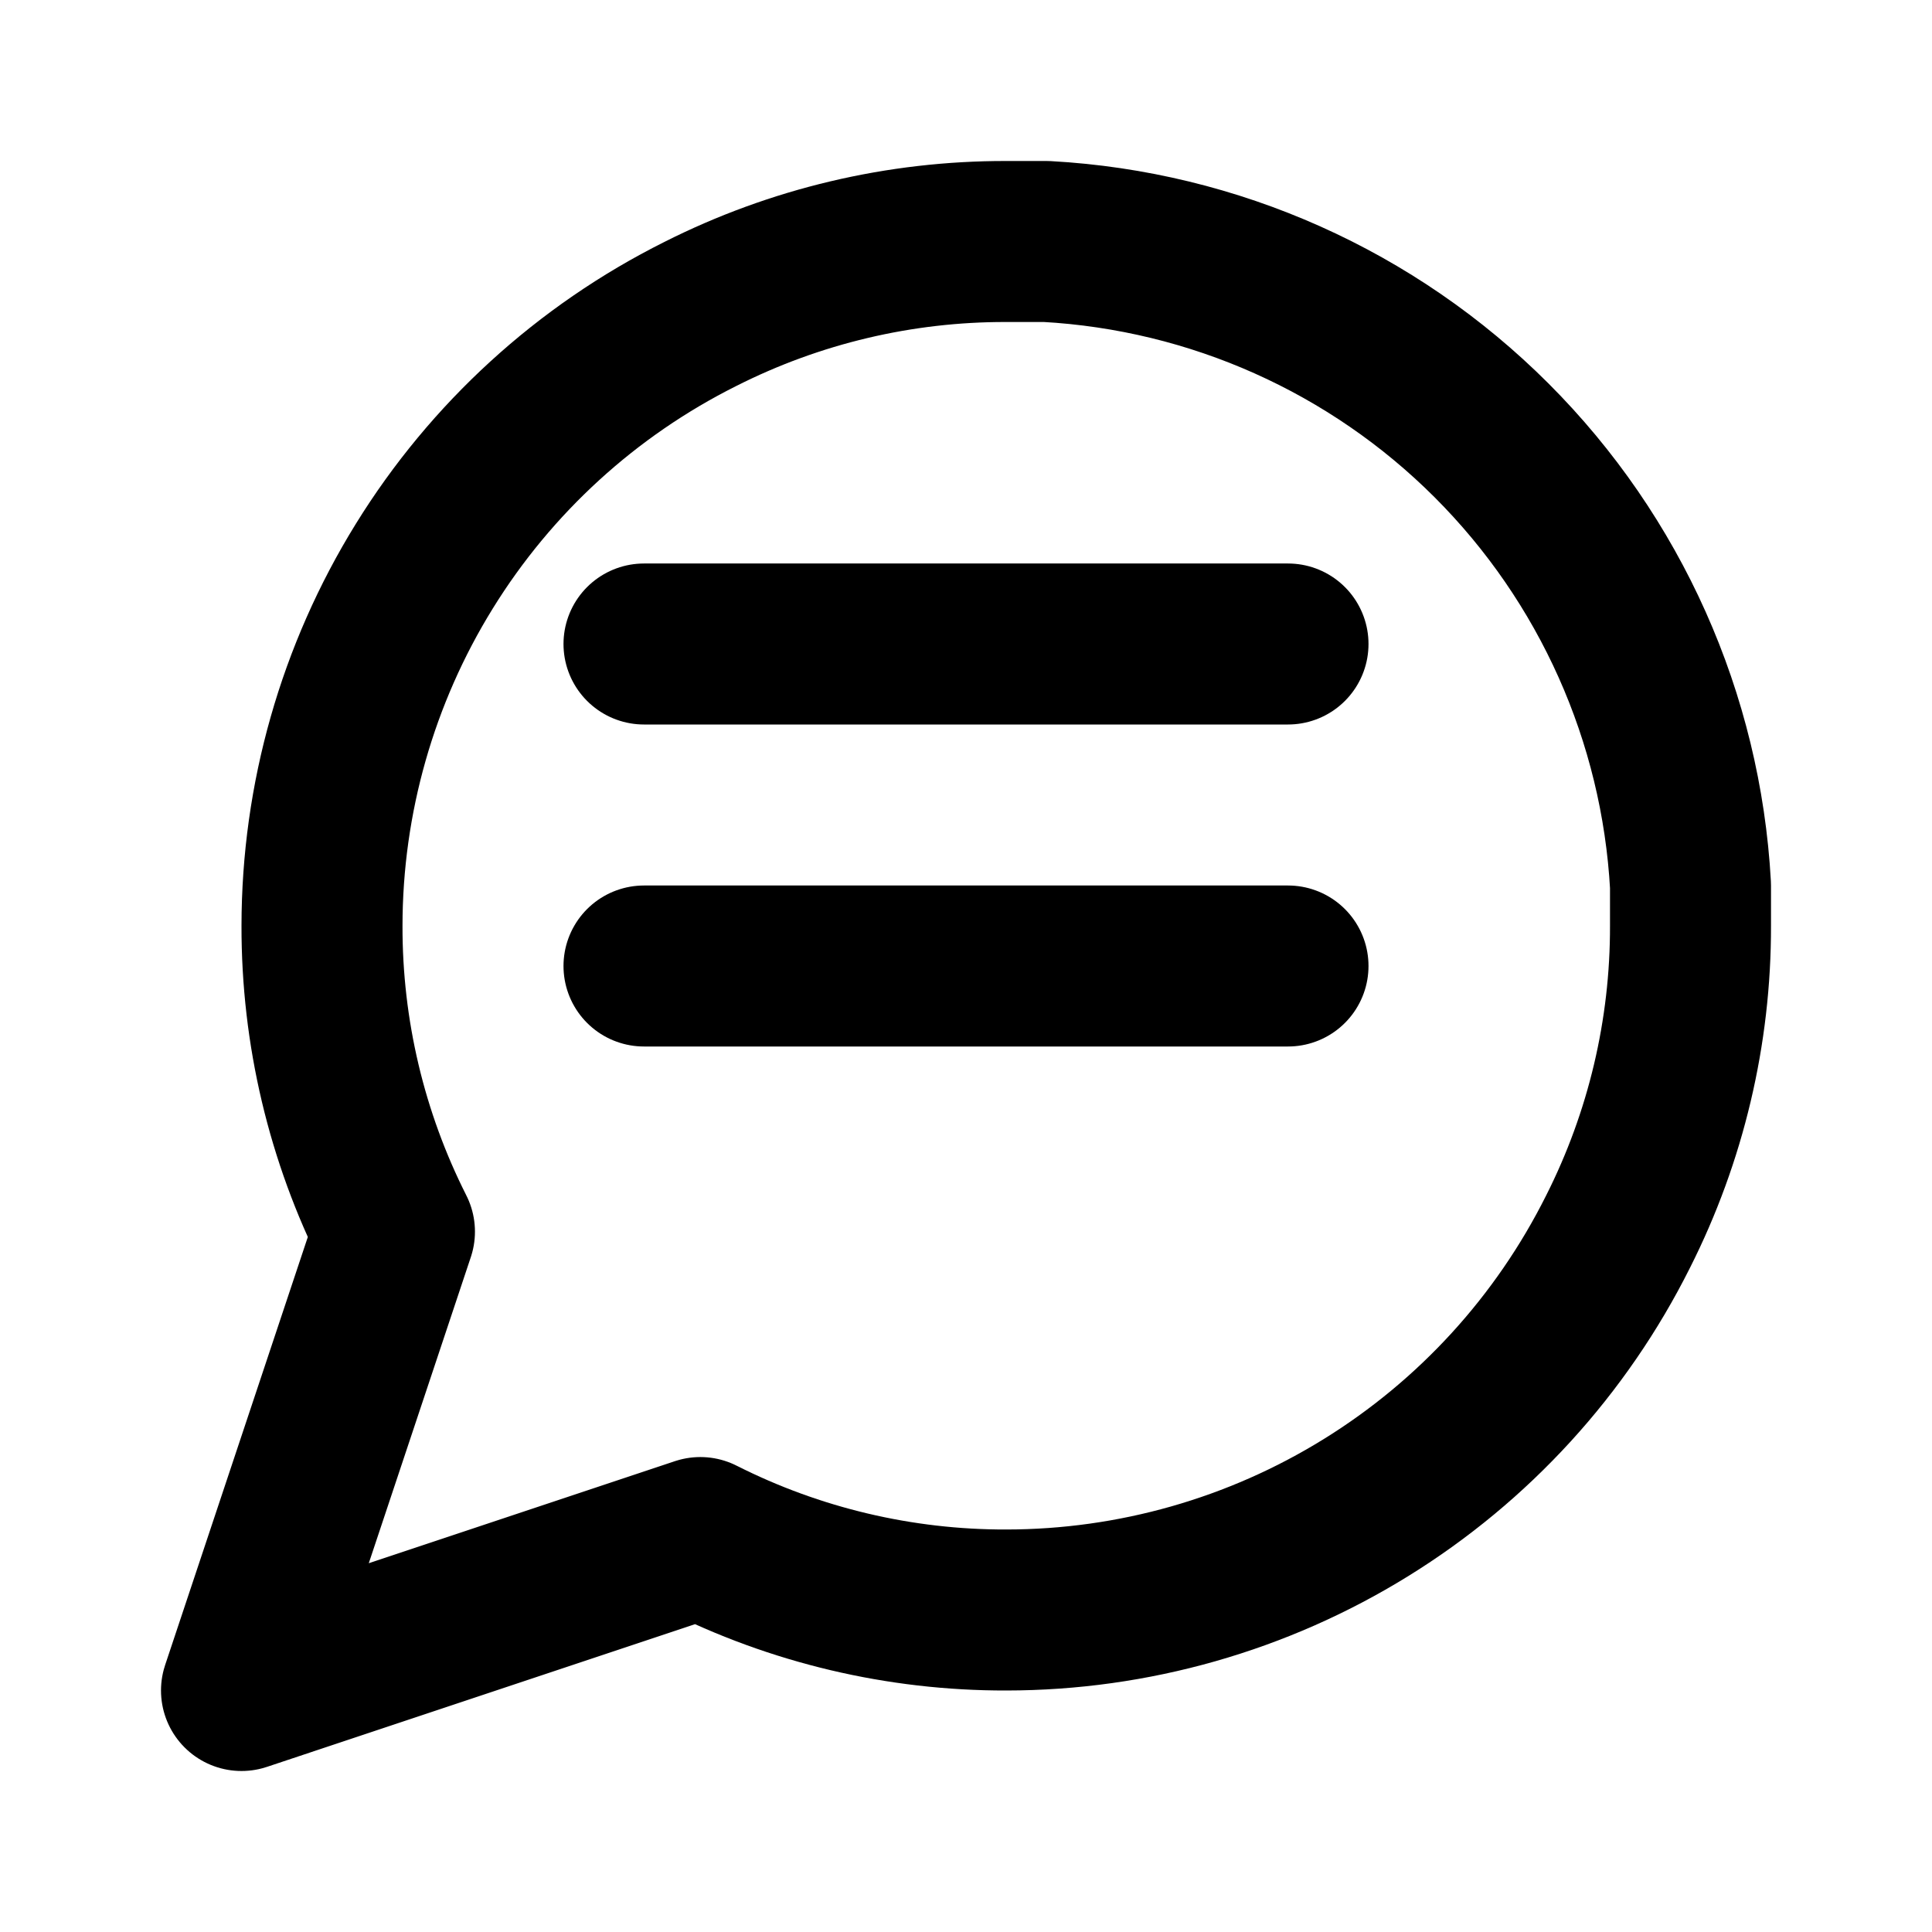
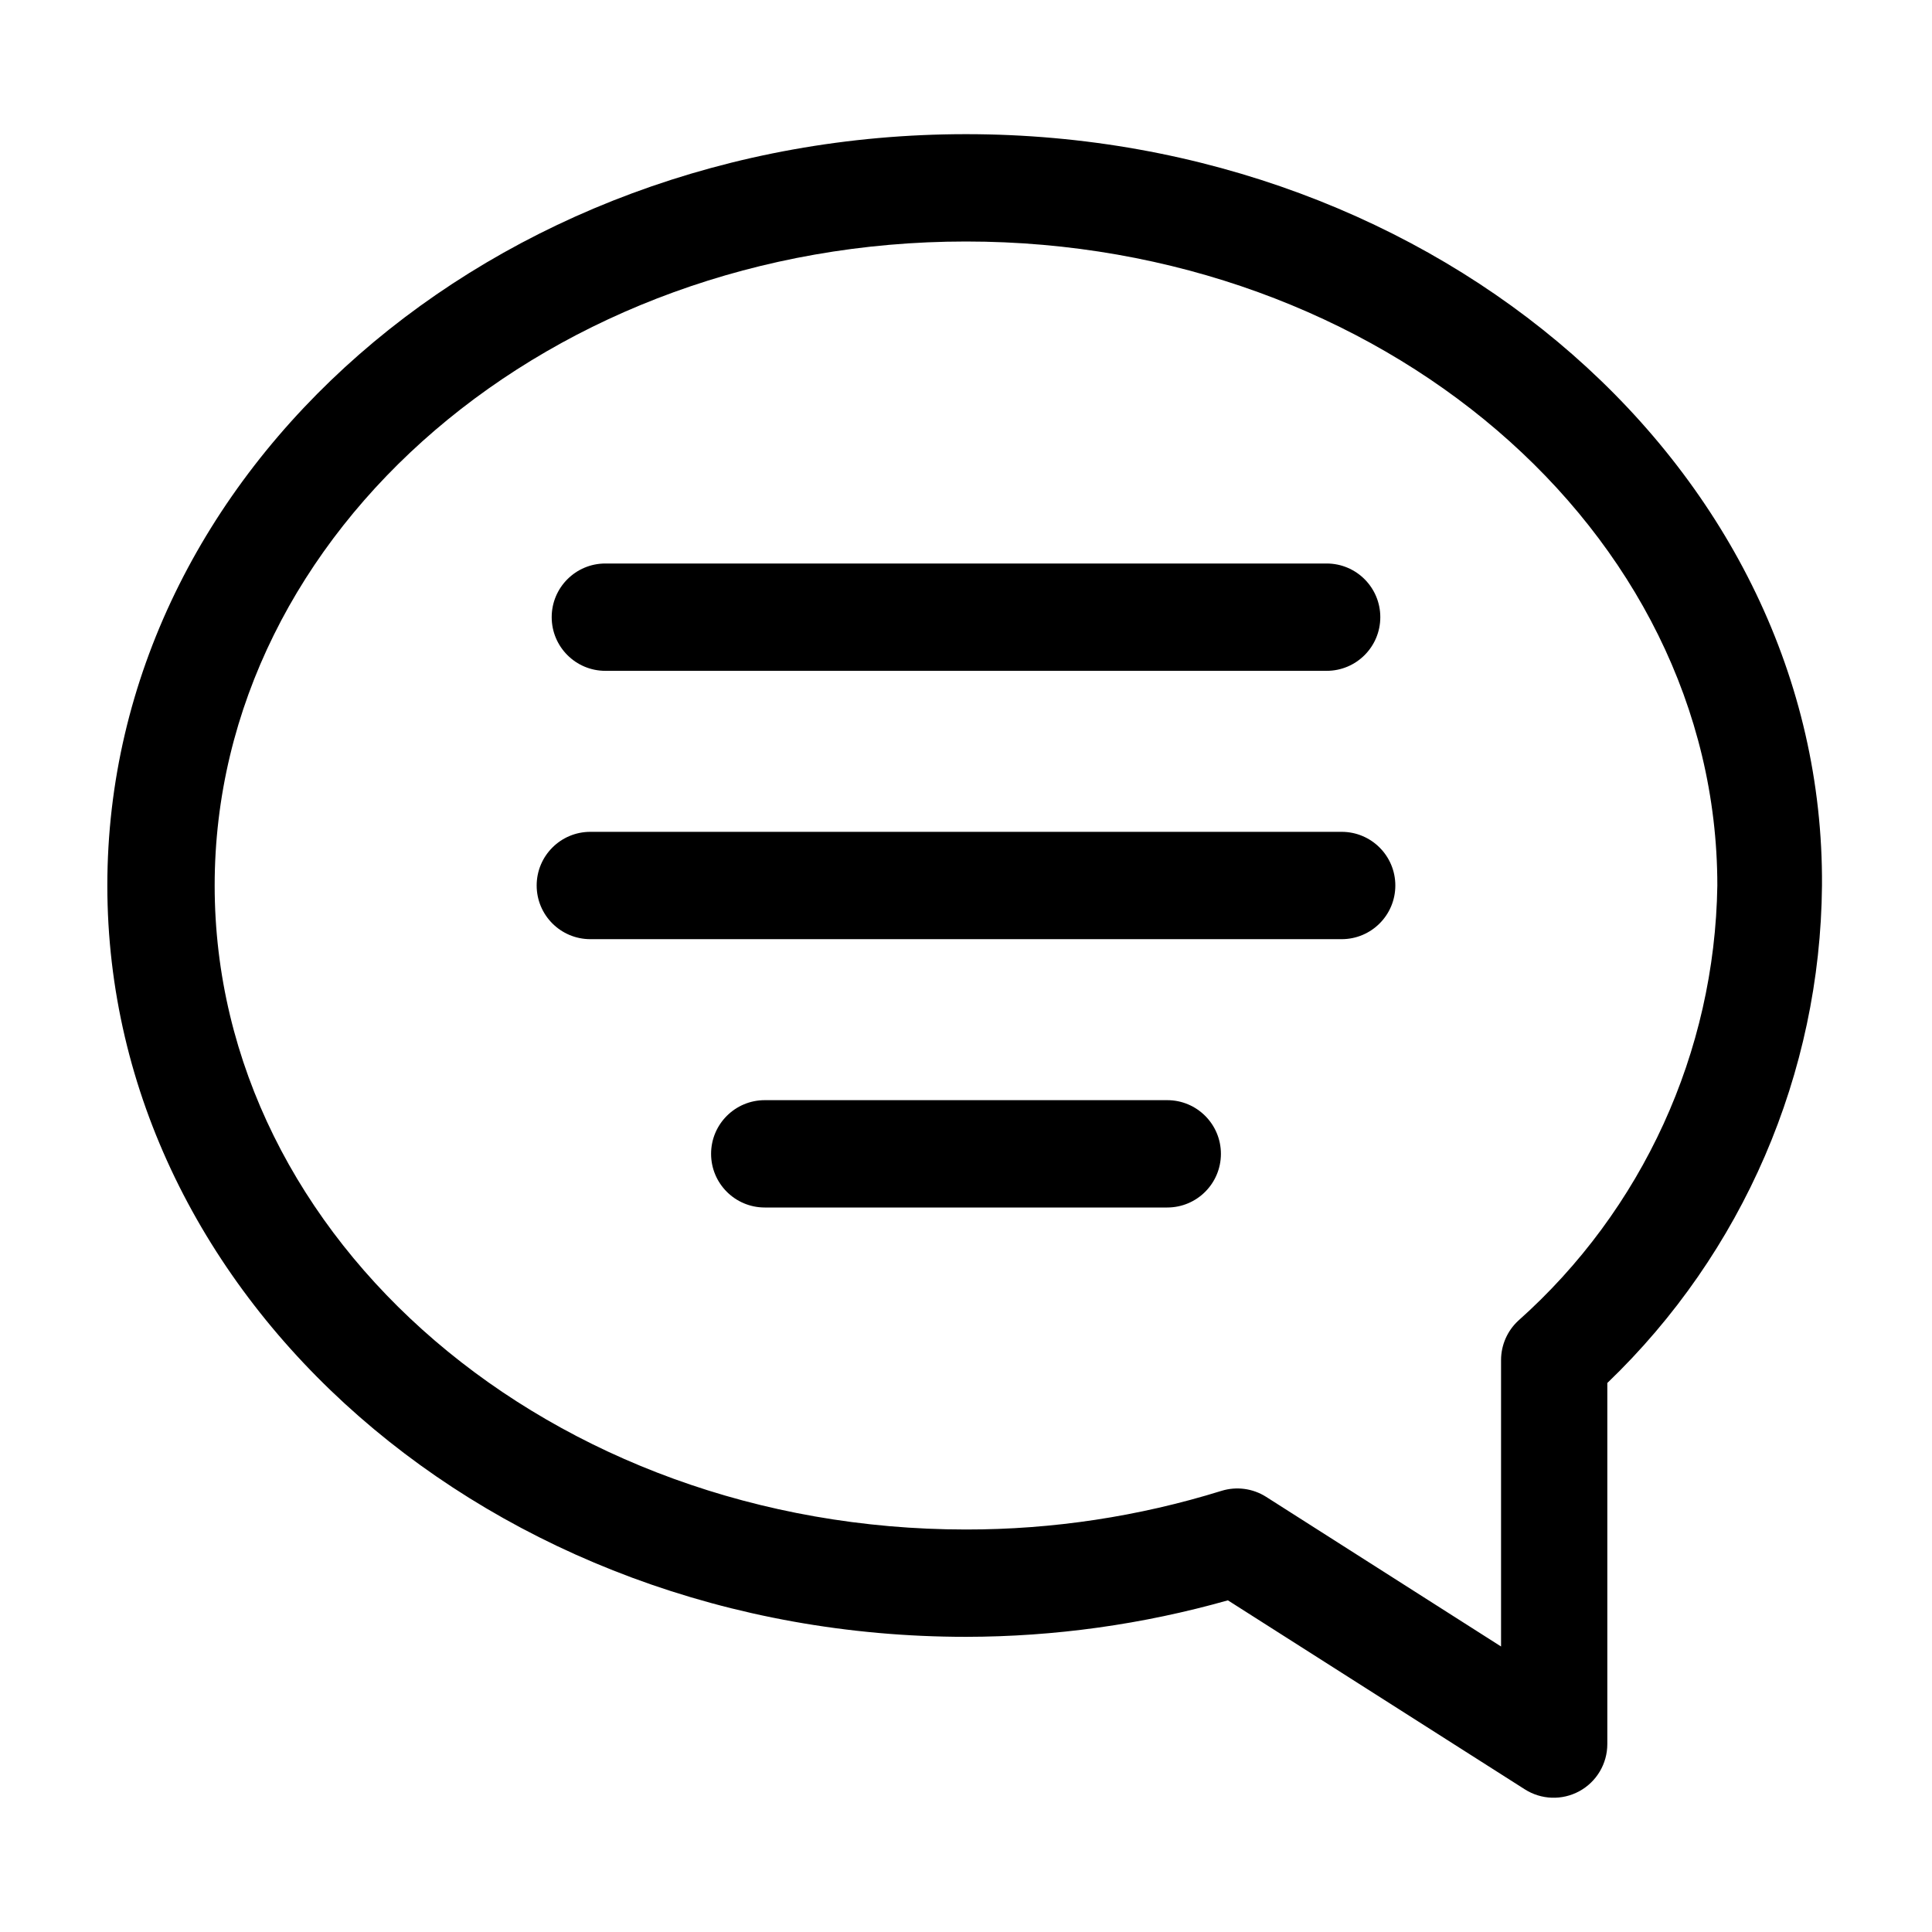
- <svg xmlns="http://www.w3.org/2000/svg" width="800px" height="800px" viewBox="0 0 24 24" fill="none">
-   <path d="M21 11.5C21.003 12.82 20.695 14.122 20.1 15.3C19.394 16.712 18.31 17.899 16.967 18.729C15.625 19.559 14.078 19.999 12.5 20C11.18 20.003 9.878 19.695 8.7 19.1L3 21L4.9 15.3C4.305 14.122 3.997 12.82 4 11.5C4.001 9.922 4.441 8.375 5.271 7.033C6.101 5.69 7.288 4.606 8.7 3.9C9.878 3.305 11.18 2.997 12.5 3H13C15.084 3.115 17.053 3.995 18.529 5.471C20.005 6.947 20.885 8.916 21 11V11.5Z" stroke="#000000" stroke-width="2" stroke-linecap="round" stroke-linejoin="round" />
-   <path d="M8 12H16" stroke="#000000" stroke-width="2" stroke-linecap="round" stroke-linejoin="round" />
-   <path d="M8 8H16" stroke="#000000" stroke-width="2" stroke-linecap="round" stroke-linejoin="round" />
+ <svg xmlns="http://www.w3.org/2000/svg" fill="#000000" width="800px" height="800px" viewBox="0 0 36 36" version="1.1" preserveAspectRatio="xMidYMid meet">
+   <path d="M18,2.5c-8.82,0-16,6.28-16,14s7.18,14,16,14a18,18,0,0,0,4.88-.68l5.53,3.52a1,1,0,0,0,1.54-.84l0-6.73a13,13,0,0,0,4-9.27C34,8.78,26.82,2.5,18,2.5ZM28.29,24.61a1,1,0,0,0-.32.73l0,5.34-4.38-2.79a1,1,0,0,0-.83-.11A16,16,0,0,1,18,28.5c-7.72,0-14-5.38-14-12s6.28-12,14-12,14,5.38,14,12A11.08,11.08,0,0,1,28.29,24.61Z" class="clr-i-outline clr-i-outline-path-1" />
+   <path d="M25,15.5H11a1,1,0,0,0,0,2H25a1,1,0,0,0,0-2Z" class="clr-i-outline clr-i-outline-path-2" />
+   <path d="M21.75,20.5h-7.5a1,1,0,0,0,0,2h7.5a1,1,0,0,0,0-2Z" class="clr-i-outline clr-i-outline-path-3" />
+   <path d="M11.28,12.5H24.72a1,1,0,0,0,0-2H11.28a1,1,0,0,0,0,2Z" class="clr-i-outline clr-i-outline-path-4" />
+   <rect x="0" y="0" width="36" height="36" fill-opacity="0" />
</svg>
